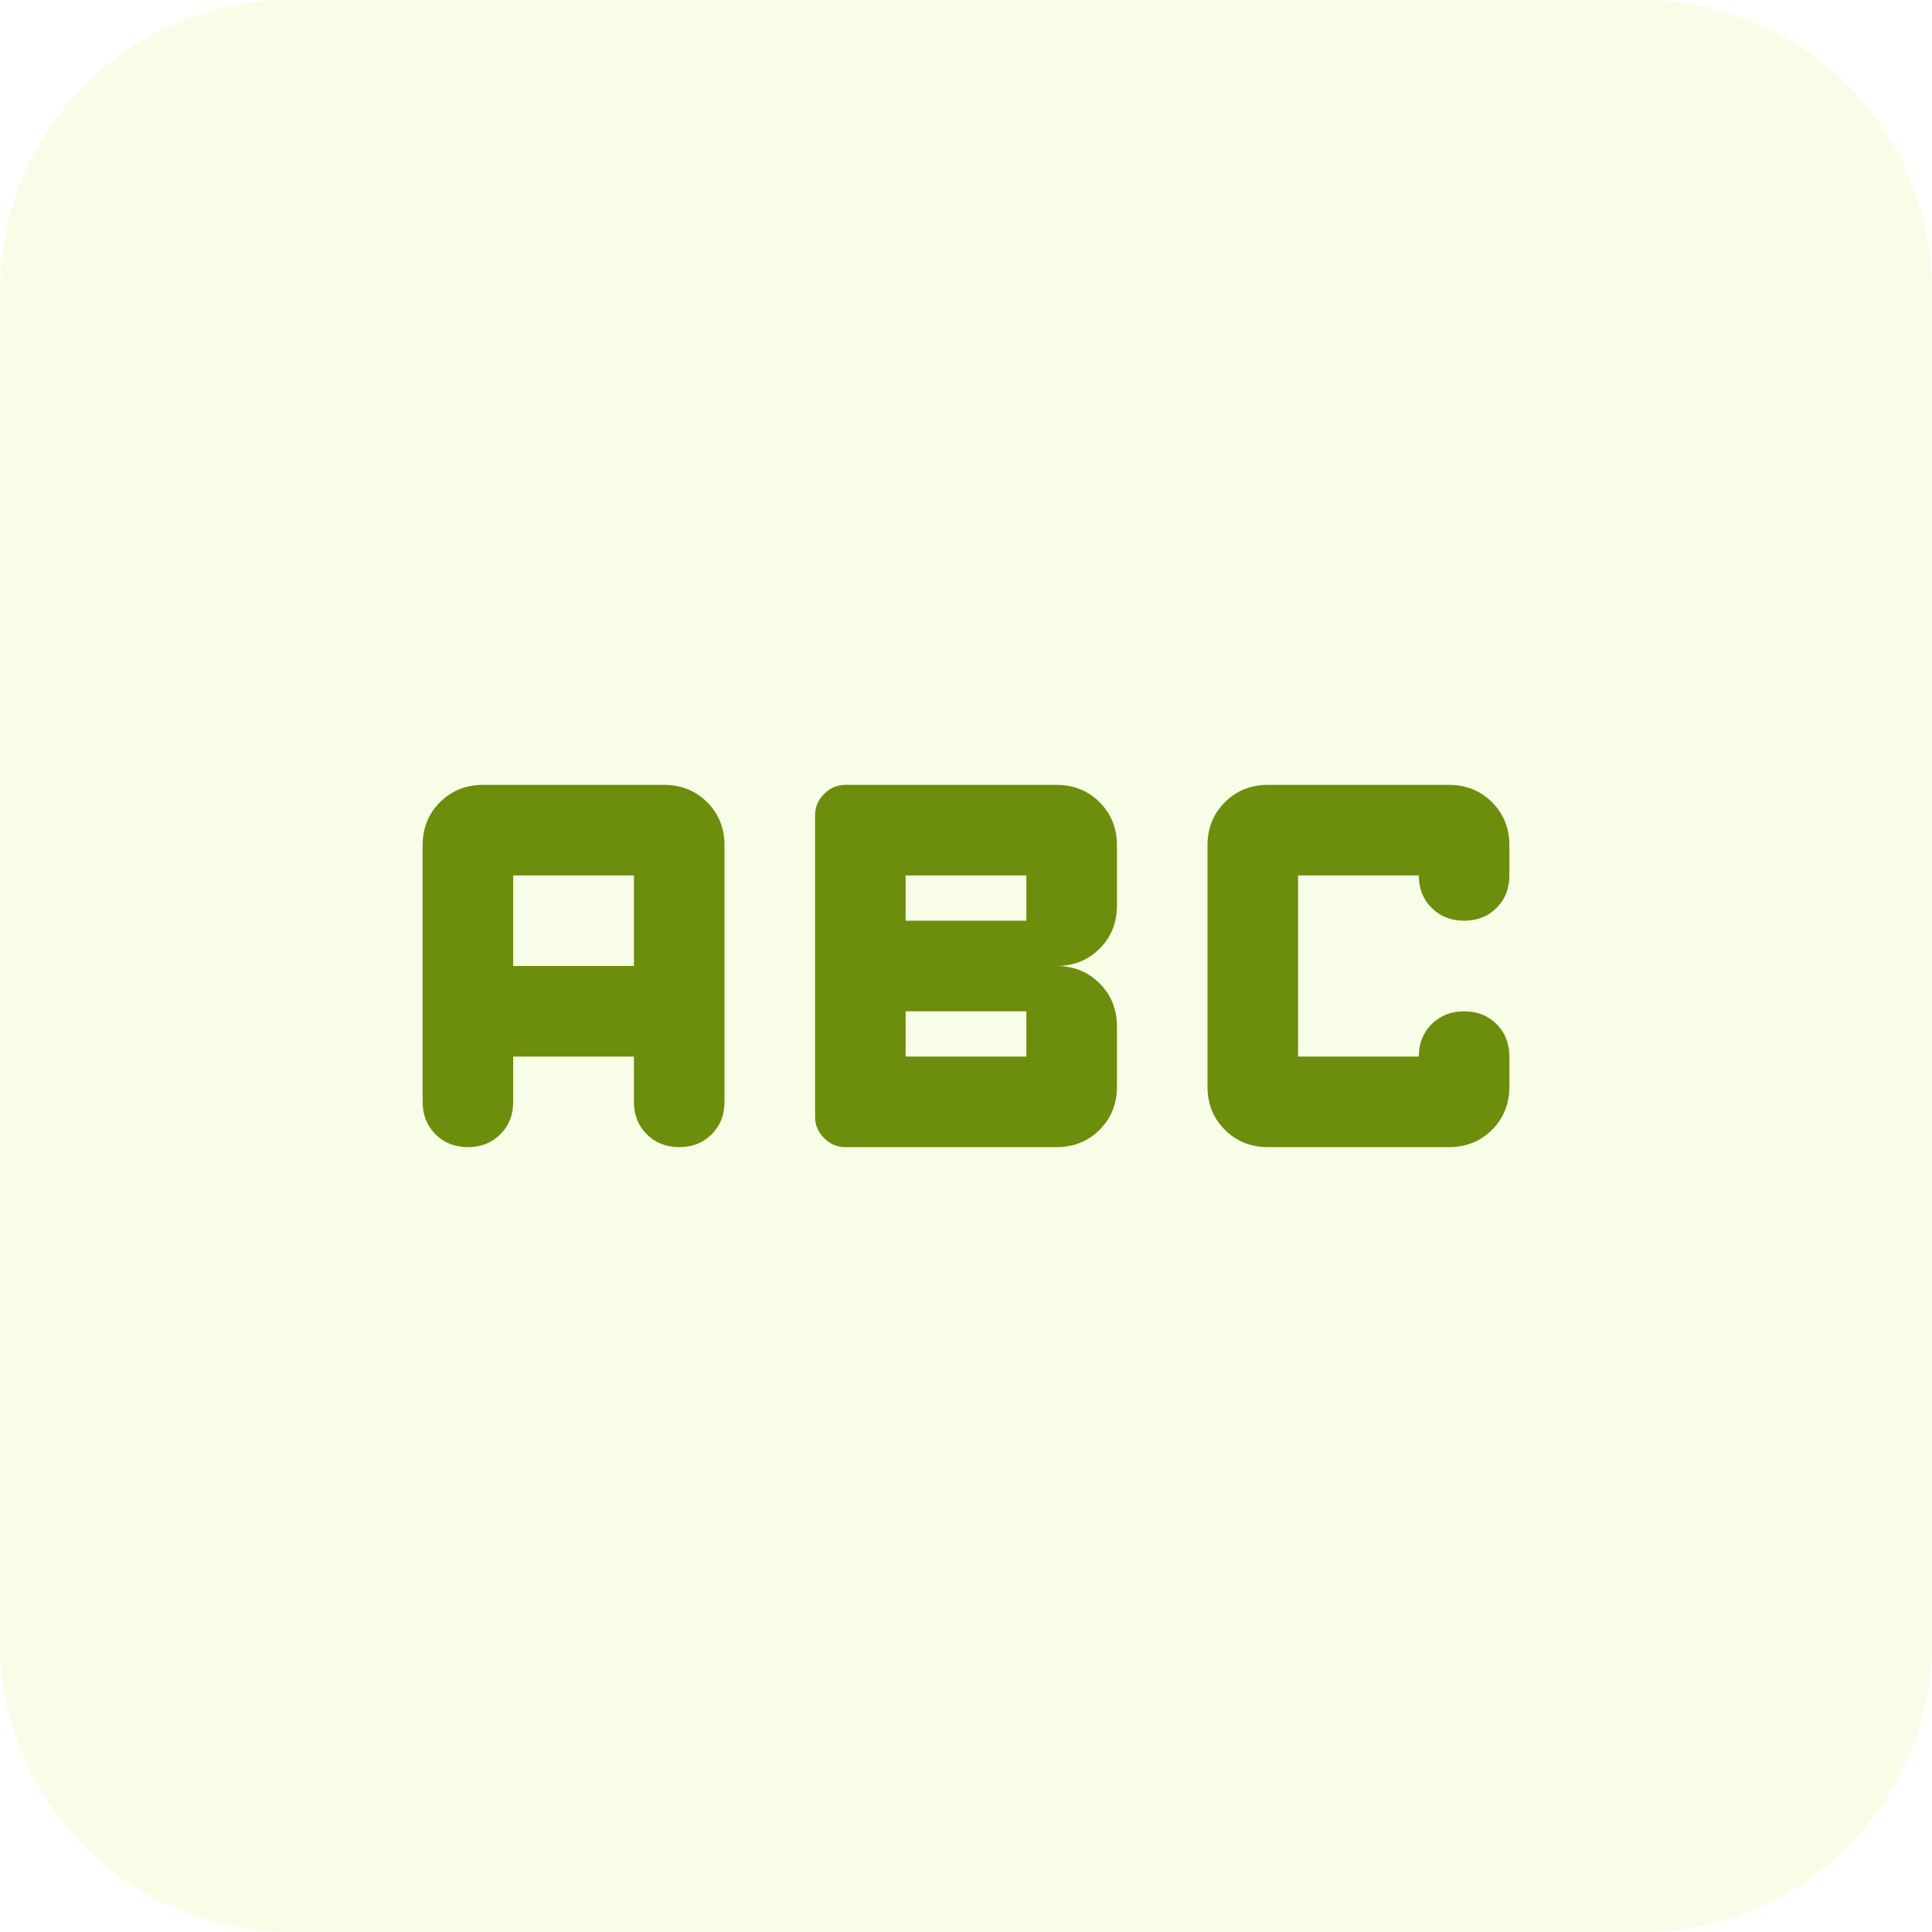
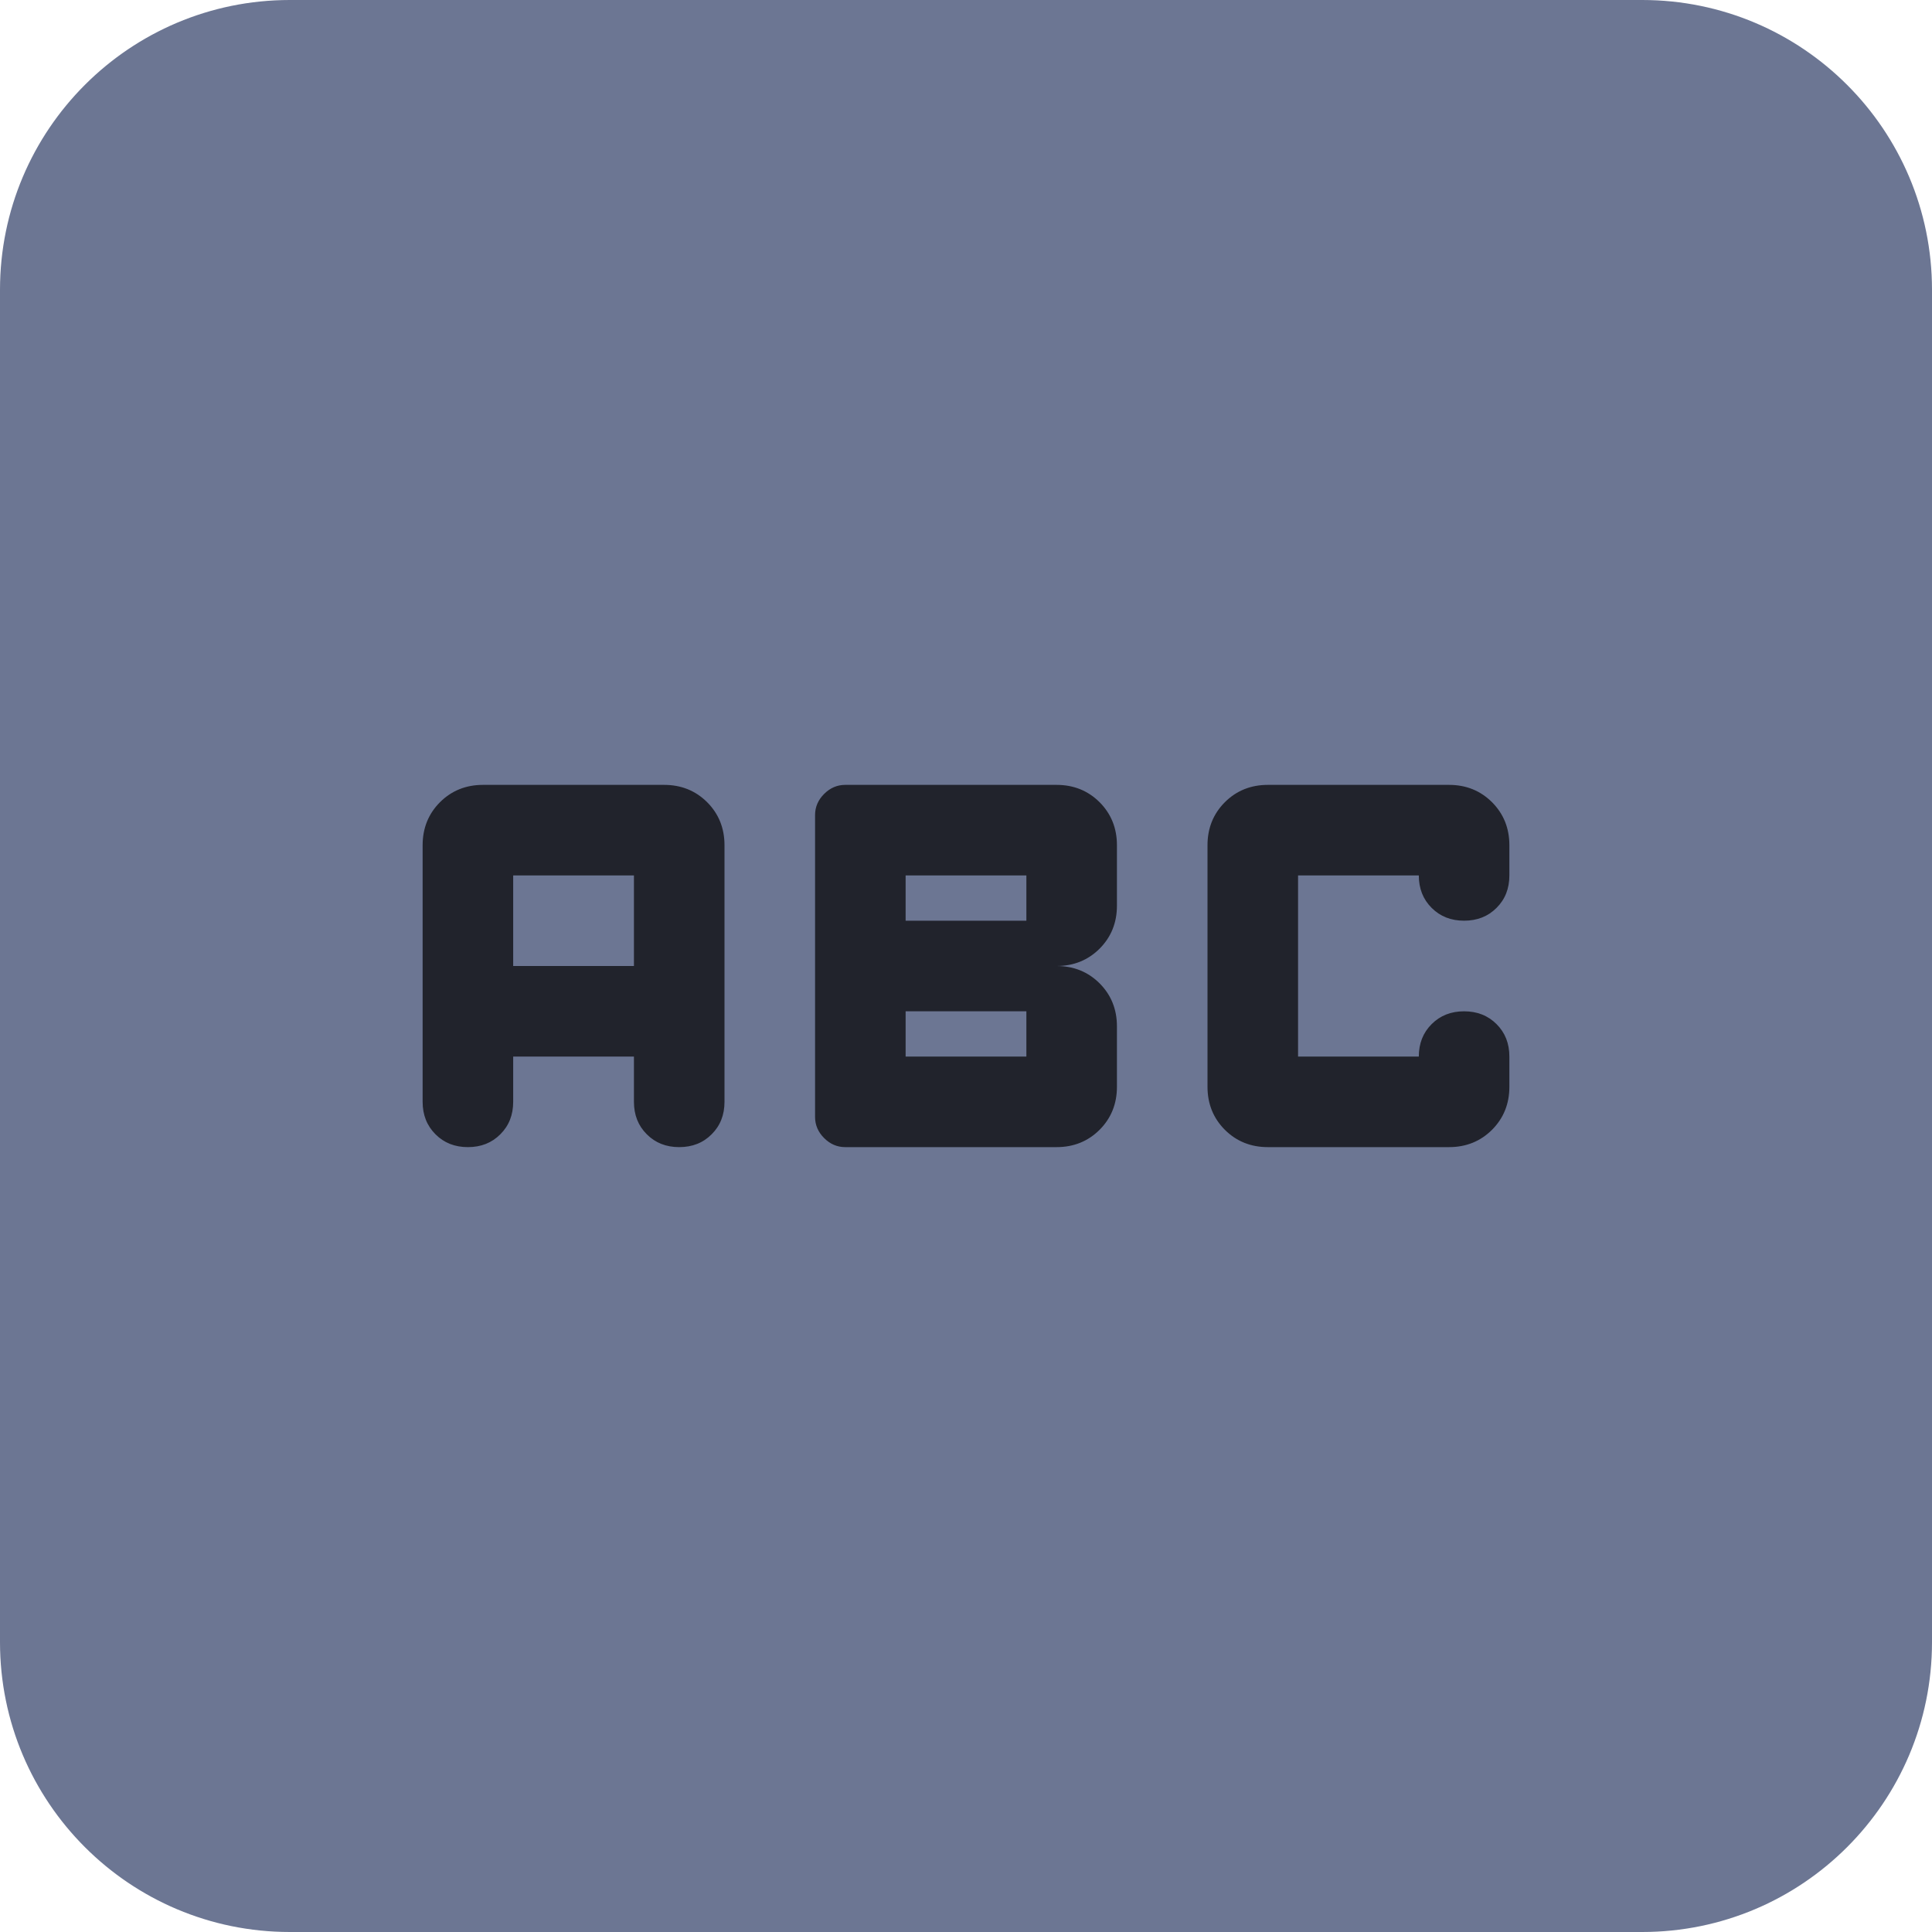
<svg xmlns="http://www.w3.org/2000/svg" width="40" height="40" viewBox="0 0 40 40" fill="none">
-   <rect x="0.5" y="0.5" width="39" height="39" rx="5.5" fill="#F8FDE7" />
-   <rect x="0.5" y="0.5" width="39" height="39" rx="5.5" stroke="#F8FDE7" />
-   <path d="M17.5 23.75C17.333 23.75 17.188 23.688 17.062 23.562C16.938 23.438 16.875 23.292 16.875 23.125V16.875C16.875 16.708 16.938 16.562 17.062 16.438C17.188 16.312 17.333 16.25 17.5 16.25H21.875C22.229 16.25 22.526 16.37 22.766 16.609C23.005 16.849 23.125 17.146 23.125 17.5V18.75C23.125 19.104 23.005 19.401 22.766 19.641C22.526 19.88 22.229 20 21.875 20C22.229 20 22.526 20.12 22.766 20.359C23.005 20.599 23.125 20.896 23.125 21.25V22.5C23.125 22.854 23.005 23.151 22.766 23.391C22.526 23.63 22.229 23.75 21.875 23.75H17.5ZM18.75 19.062H21.25V18.125H18.75V19.062ZM18.75 21.875H21.25V20.938H18.75V21.875ZM9.688 23.75C9.417 23.75 9.193 23.662 9.016 23.484C8.839 23.307 8.75 23.083 8.75 22.812V17.5C8.75 17.146 8.87 16.849 9.109 16.609C9.349 16.37 9.646 16.25 10 16.25H13.75C14.104 16.25 14.401 16.37 14.641 16.609C14.88 16.849 15 17.146 15 17.5V22.812C15 23.083 14.912 23.307 14.734 23.484C14.557 23.662 14.333 23.75 14.062 23.75C13.792 23.75 13.568 23.662 13.391 23.484C13.213 23.307 13.125 23.083 13.125 22.812V21.875H10.625V22.812C10.625 23.083 10.537 23.307 10.359 23.484C10.182 23.662 9.958 23.75 9.688 23.75ZM10.625 20H13.125V18.125H10.625V20ZM26.25 23.75C25.896 23.75 25.599 23.63 25.359 23.391C25.12 23.151 25 22.854 25 22.5V17.5C25 17.146 25.12 16.849 25.359 16.609C25.599 16.37 25.896 16.25 26.25 16.25H30C30.354 16.25 30.651 16.37 30.891 16.609C31.13 16.849 31.25 17.146 31.25 17.5V18.125C31.25 18.396 31.162 18.62 30.984 18.797C30.807 18.974 30.583 19.062 30.312 19.062C30.042 19.062 29.818 18.974 29.641 18.797C29.463 18.62 29.375 18.396 29.375 18.125H26.875V21.875H29.375C29.375 21.604 29.463 21.38 29.641 21.203C29.818 21.026 30.042 20.938 30.312 20.938C30.583 20.938 30.807 21.026 30.984 21.203C31.162 21.38 31.25 21.604 31.25 21.875V22.5C31.25 22.854 31.13 23.151 30.891 23.391C30.651 23.63 30.354 23.75 30 23.75H26.25Z" fill="#6D8D0C" />
+   <rect x="0.5" y="0.5" width="39" height="39" rx="5.5" fill="#6c7693" />
+   <rect x="0.5" y="0.5" width="39" height="39" rx="5.5" stroke="#6c7693" />
+   <path d="M17.5 23.75C17.333 23.75 17.188 23.688 17.062 23.562C16.938 23.438 16.875 23.292 16.875 23.125V16.875C16.875 16.708 16.938 16.562 17.062 16.438C17.188 16.312 17.333 16.25 17.5 16.25H21.875C22.229 16.25 22.526 16.37 22.766 16.609C23.005 16.849 23.125 17.146 23.125 17.5V18.75C23.125 19.104 23.005 19.401 22.766 19.641C22.526 19.88 22.229 20 21.875 20C22.229 20 22.526 20.12 22.766 20.359C23.005 20.599 23.125 20.896 23.125 21.25V22.5C23.125 22.854 23.005 23.151 22.766 23.391C22.526 23.63 22.229 23.75 21.875 23.75H17.5ZM18.75 19.062H21.25V18.125H18.75V19.062ZM18.75 21.875H21.25V20.938H18.75V21.875ZM9.688 23.75C9.417 23.75 9.193 23.662 9.016 23.484C8.839 23.307 8.75 23.083 8.75 22.812V17.5C8.75 17.146 8.87 16.849 9.109 16.609C9.349 16.37 9.646 16.25 10 16.25H13.75C14.104 16.25 14.401 16.37 14.641 16.609C14.88 16.849 15 17.146 15 17.5V22.812C15 23.083 14.912 23.307 14.734 23.484C14.557 23.662 14.333 23.75 14.062 23.75C13.792 23.75 13.568 23.662 13.391 23.484C13.213 23.307 13.125 23.083 13.125 22.812V21.875H10.625V22.812C10.625 23.083 10.537 23.307 10.359 23.484C10.182 23.662 9.958 23.75 9.688 23.75ZM10.625 20H13.125V18.125H10.625V20ZM26.25 23.75C25.896 23.75 25.599 23.63 25.359 23.391C25.12 23.151 25 22.854 25 22.5V17.5C25 17.146 25.12 16.849 25.359 16.609C25.599 16.37 25.896 16.25 26.25 16.25H30C30.354 16.25 30.651 16.37 30.891 16.609C31.13 16.849 31.25 17.146 31.25 17.5V18.125C31.25 18.396 31.162 18.62 30.984 18.797C30.807 18.974 30.583 19.062 30.312 19.062C30.042 19.062 29.818 18.974 29.641 18.797C29.463 18.62 29.375 18.396 29.375 18.125H26.875V21.875H29.375C29.375 21.604 29.463 21.38 29.641 21.203C29.818 21.026 30.042 20.938 30.312 20.938C30.583 20.938 30.807 21.026 30.984 21.203C31.162 21.38 31.25 21.604 31.25 21.875V22.5C31.25 22.854 31.13 23.151 30.891 23.391C30.651 23.63 30.354 23.75 30 23.75H26.25Z" fill="#21232c" />
</svg>
